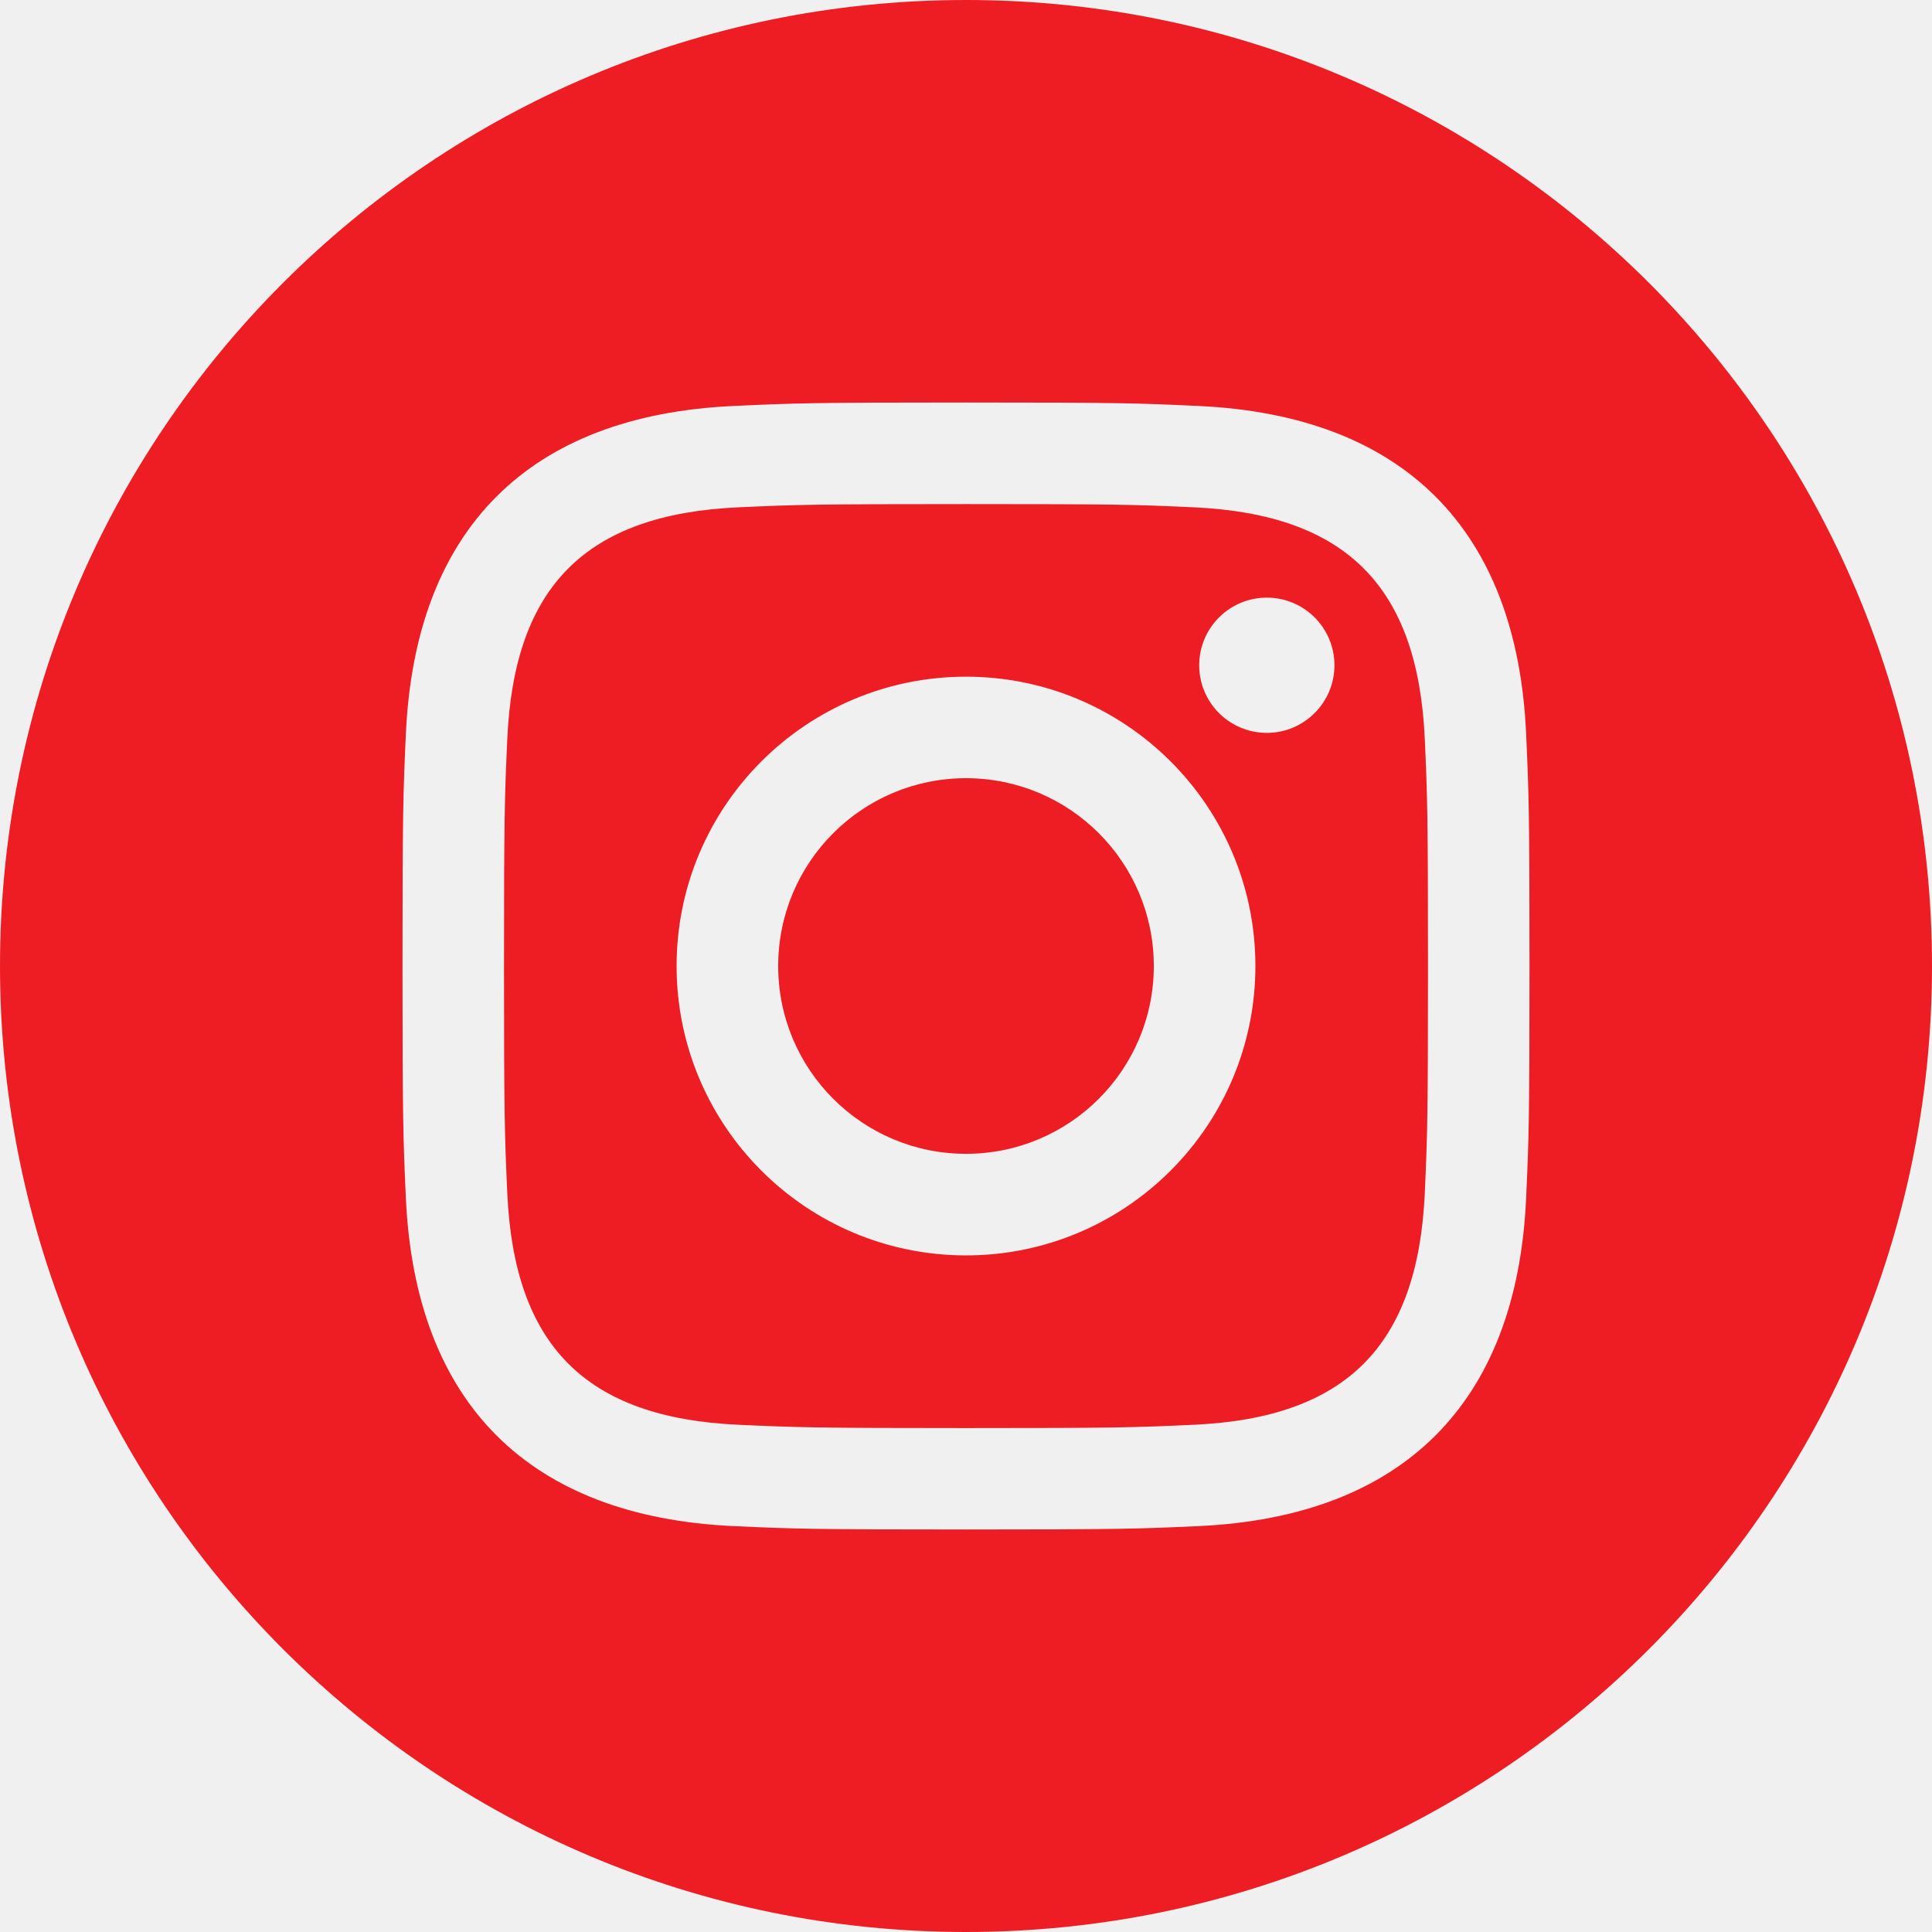
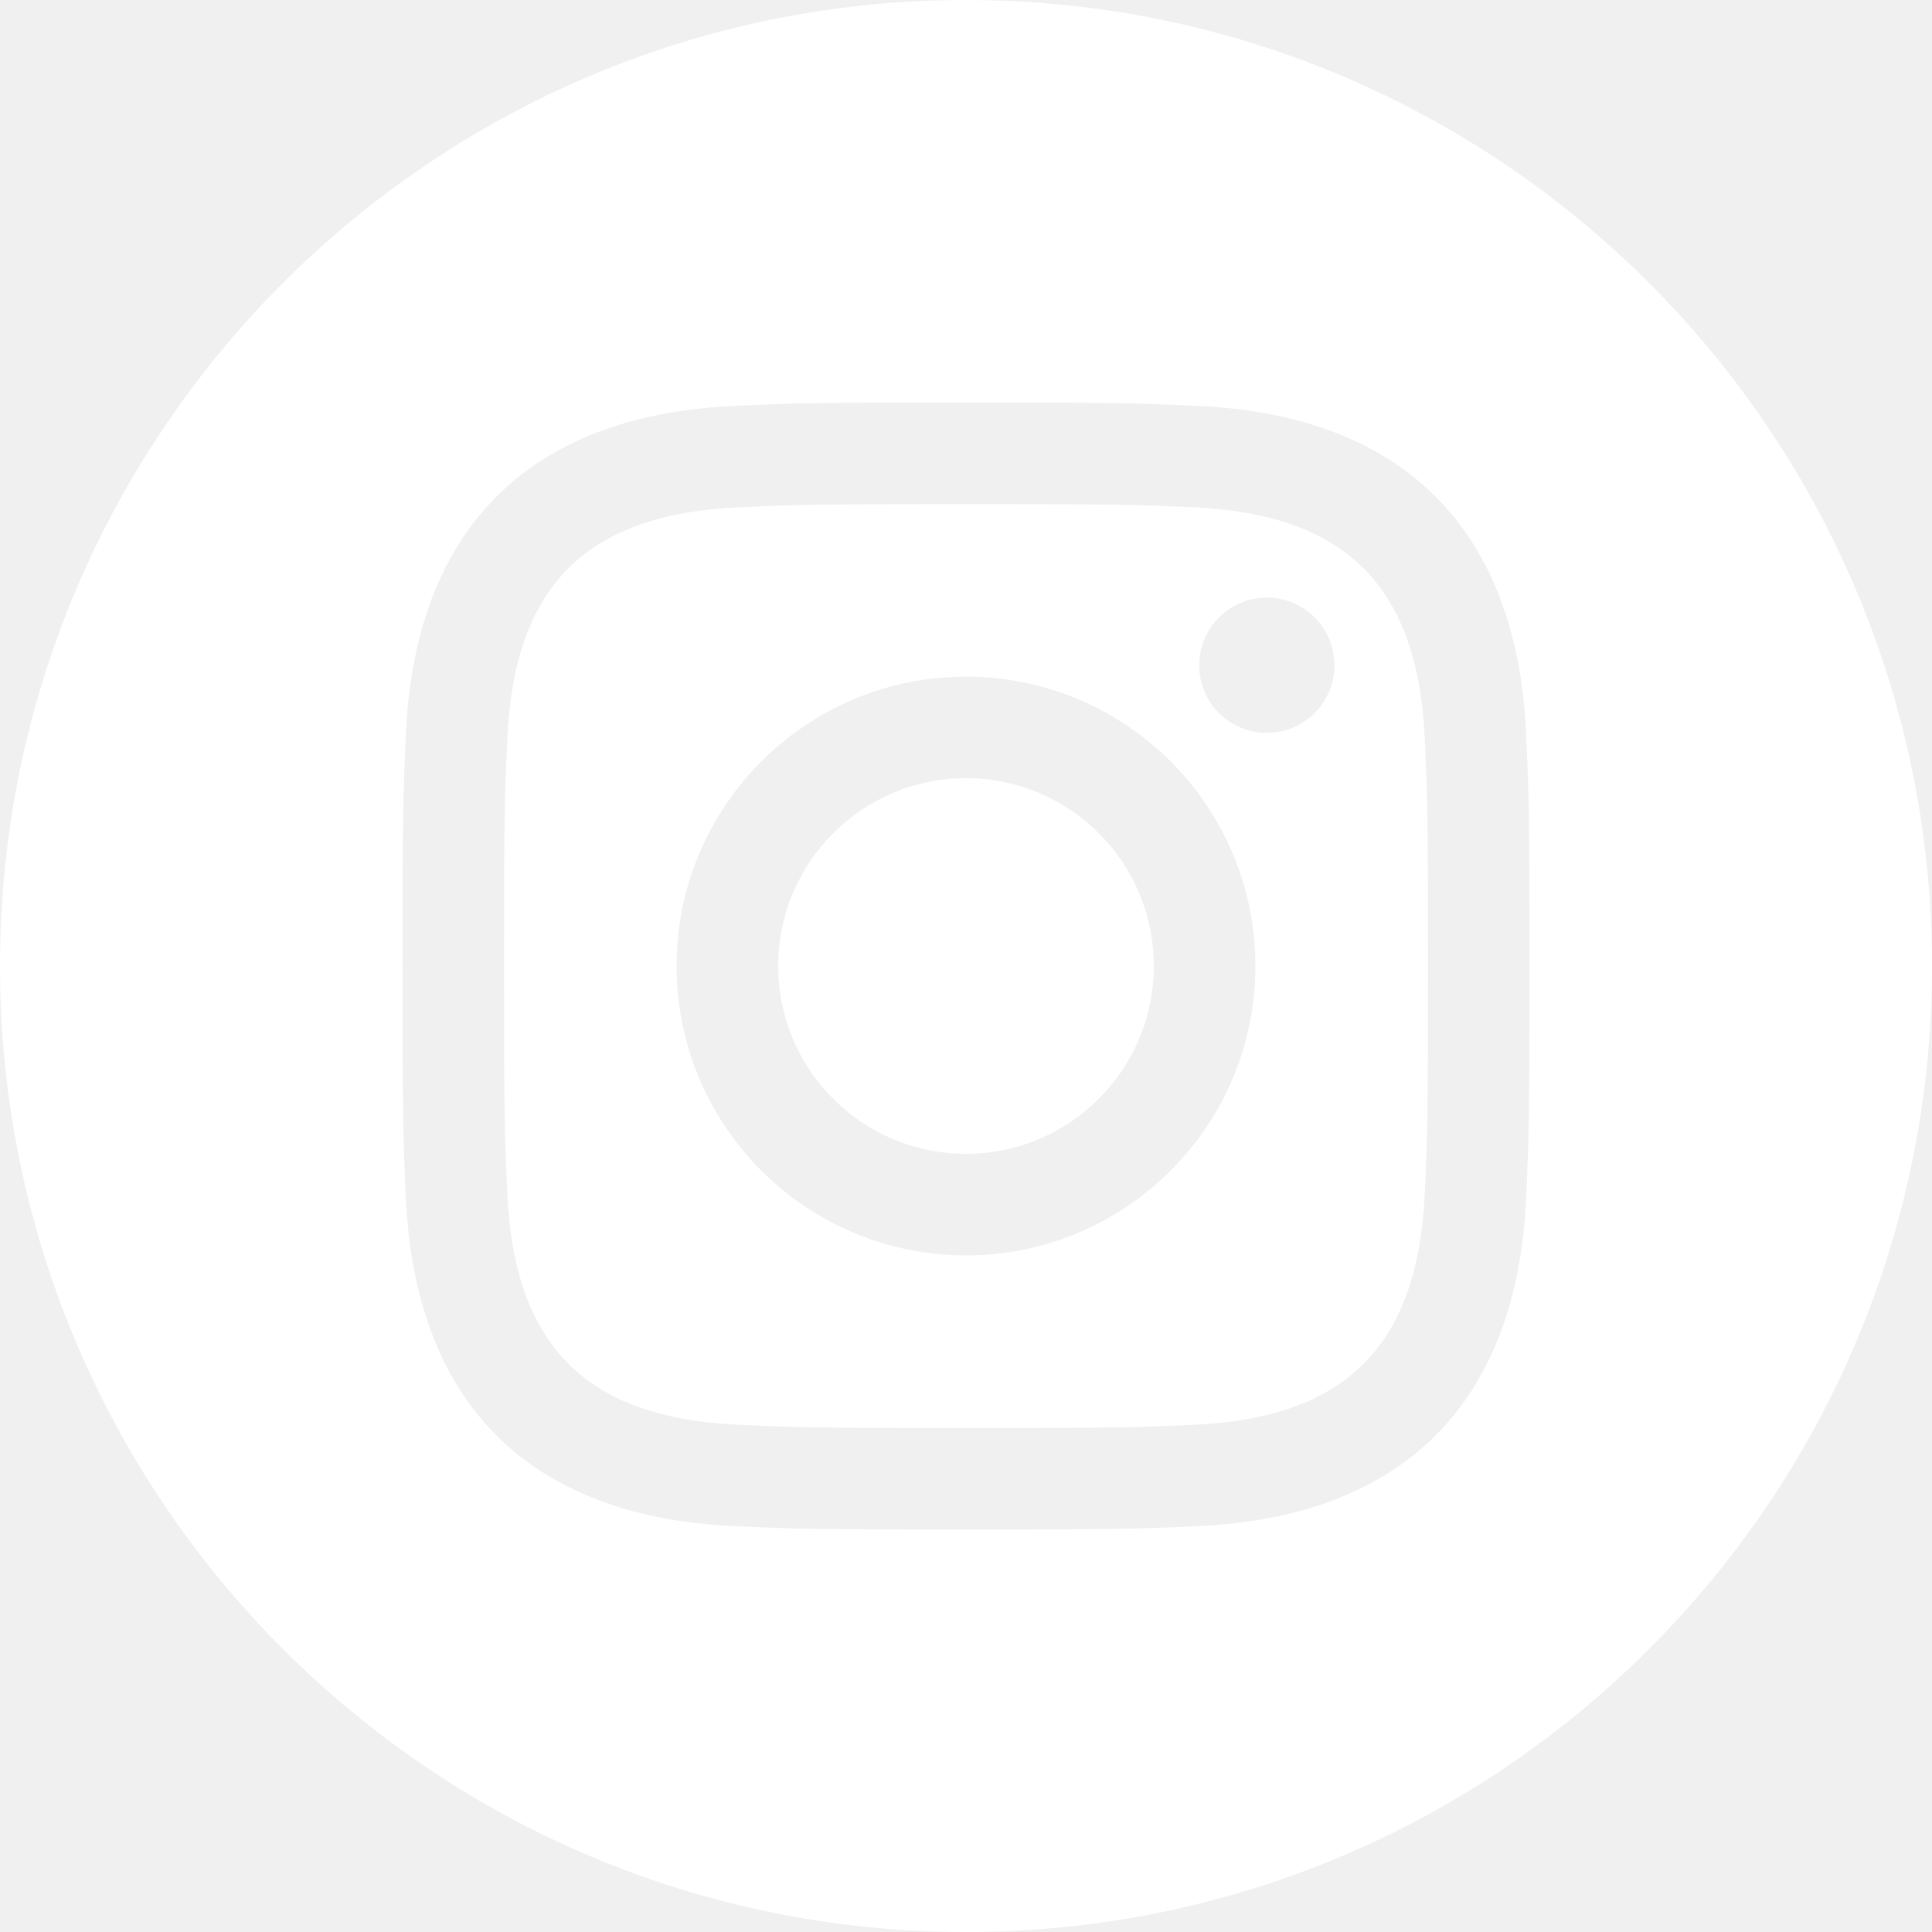
<svg xmlns="http://www.w3.org/2000/svg" width="24" height="24" viewBox="0 0 24 24">
-   <g fill="#ee1d23" stroke="none">
+   <g fill="#fff" stroke="none">
    <path d="M14.829 6.302c-.738-.034-.96-.04-2.829-.04s-2.09.007-2.828.04c-1.899.087-2.783.986-2.87 2.87-.033.738-.041.959-.041 2.828s.008 2.09.041 2.829c.087 1.879.967 2.783 2.87 2.87.737.033.959.041 2.828.041 1.87 0 2.091-.007 2.829-.041 1.899-.086 2.782-.988 2.87-2.87.033-.738.04-.96.04-2.829s-.007-2.09-.04-2.828c-.088-1.883-.973-2.783-2.87-2.87zm-2.829 9.293c-1.985 0-3.595-1.609-3.595-3.595 0-1.985 1.61-3.594 3.595-3.594s3.595 1.609 3.595 3.594c0 1.985-1.61 3.595-3.595 3.595zm3.737-6.491c-.464 0-.84-.376-.84-.84 0-.464.376-.84.84-.84.464 0 .84.376.84.84 0 .463-.376.84-.84.84zm-1.404 2.896c0 1.289-1.045 2.333-2.333 2.333s-2.333-1.044-2.333-2.333c0-1.289 1.045-2.333 2.333-2.333s2.333 1.044 2.333 2.333zm-2.333-12c-6.627 0-12 5.373-12 12s5.373 12 12 12 12-5.373 12-12-5.373-12-12-12zm6.958 14.886c-.115 2.545-1.532 3.955-4.071 4.072-.747.034-.986.042-2.887.042s-2.139-.008-2.886-.042c-2.544-.117-3.955-1.529-4.072-4.072-.034-.746-.042-.985-.042-2.886 0-1.901.008-2.139.042-2.886.117-2.544 1.529-3.955 4.072-4.071.747-.035.985-.043 2.886-.043s2.14.008 2.887.043c2.545.117 3.957 1.532 4.071 4.071.034.747.042.985.042 2.886 0 1.901-.008 2.14-.042 2.886z" />
  </g>
</svg>
